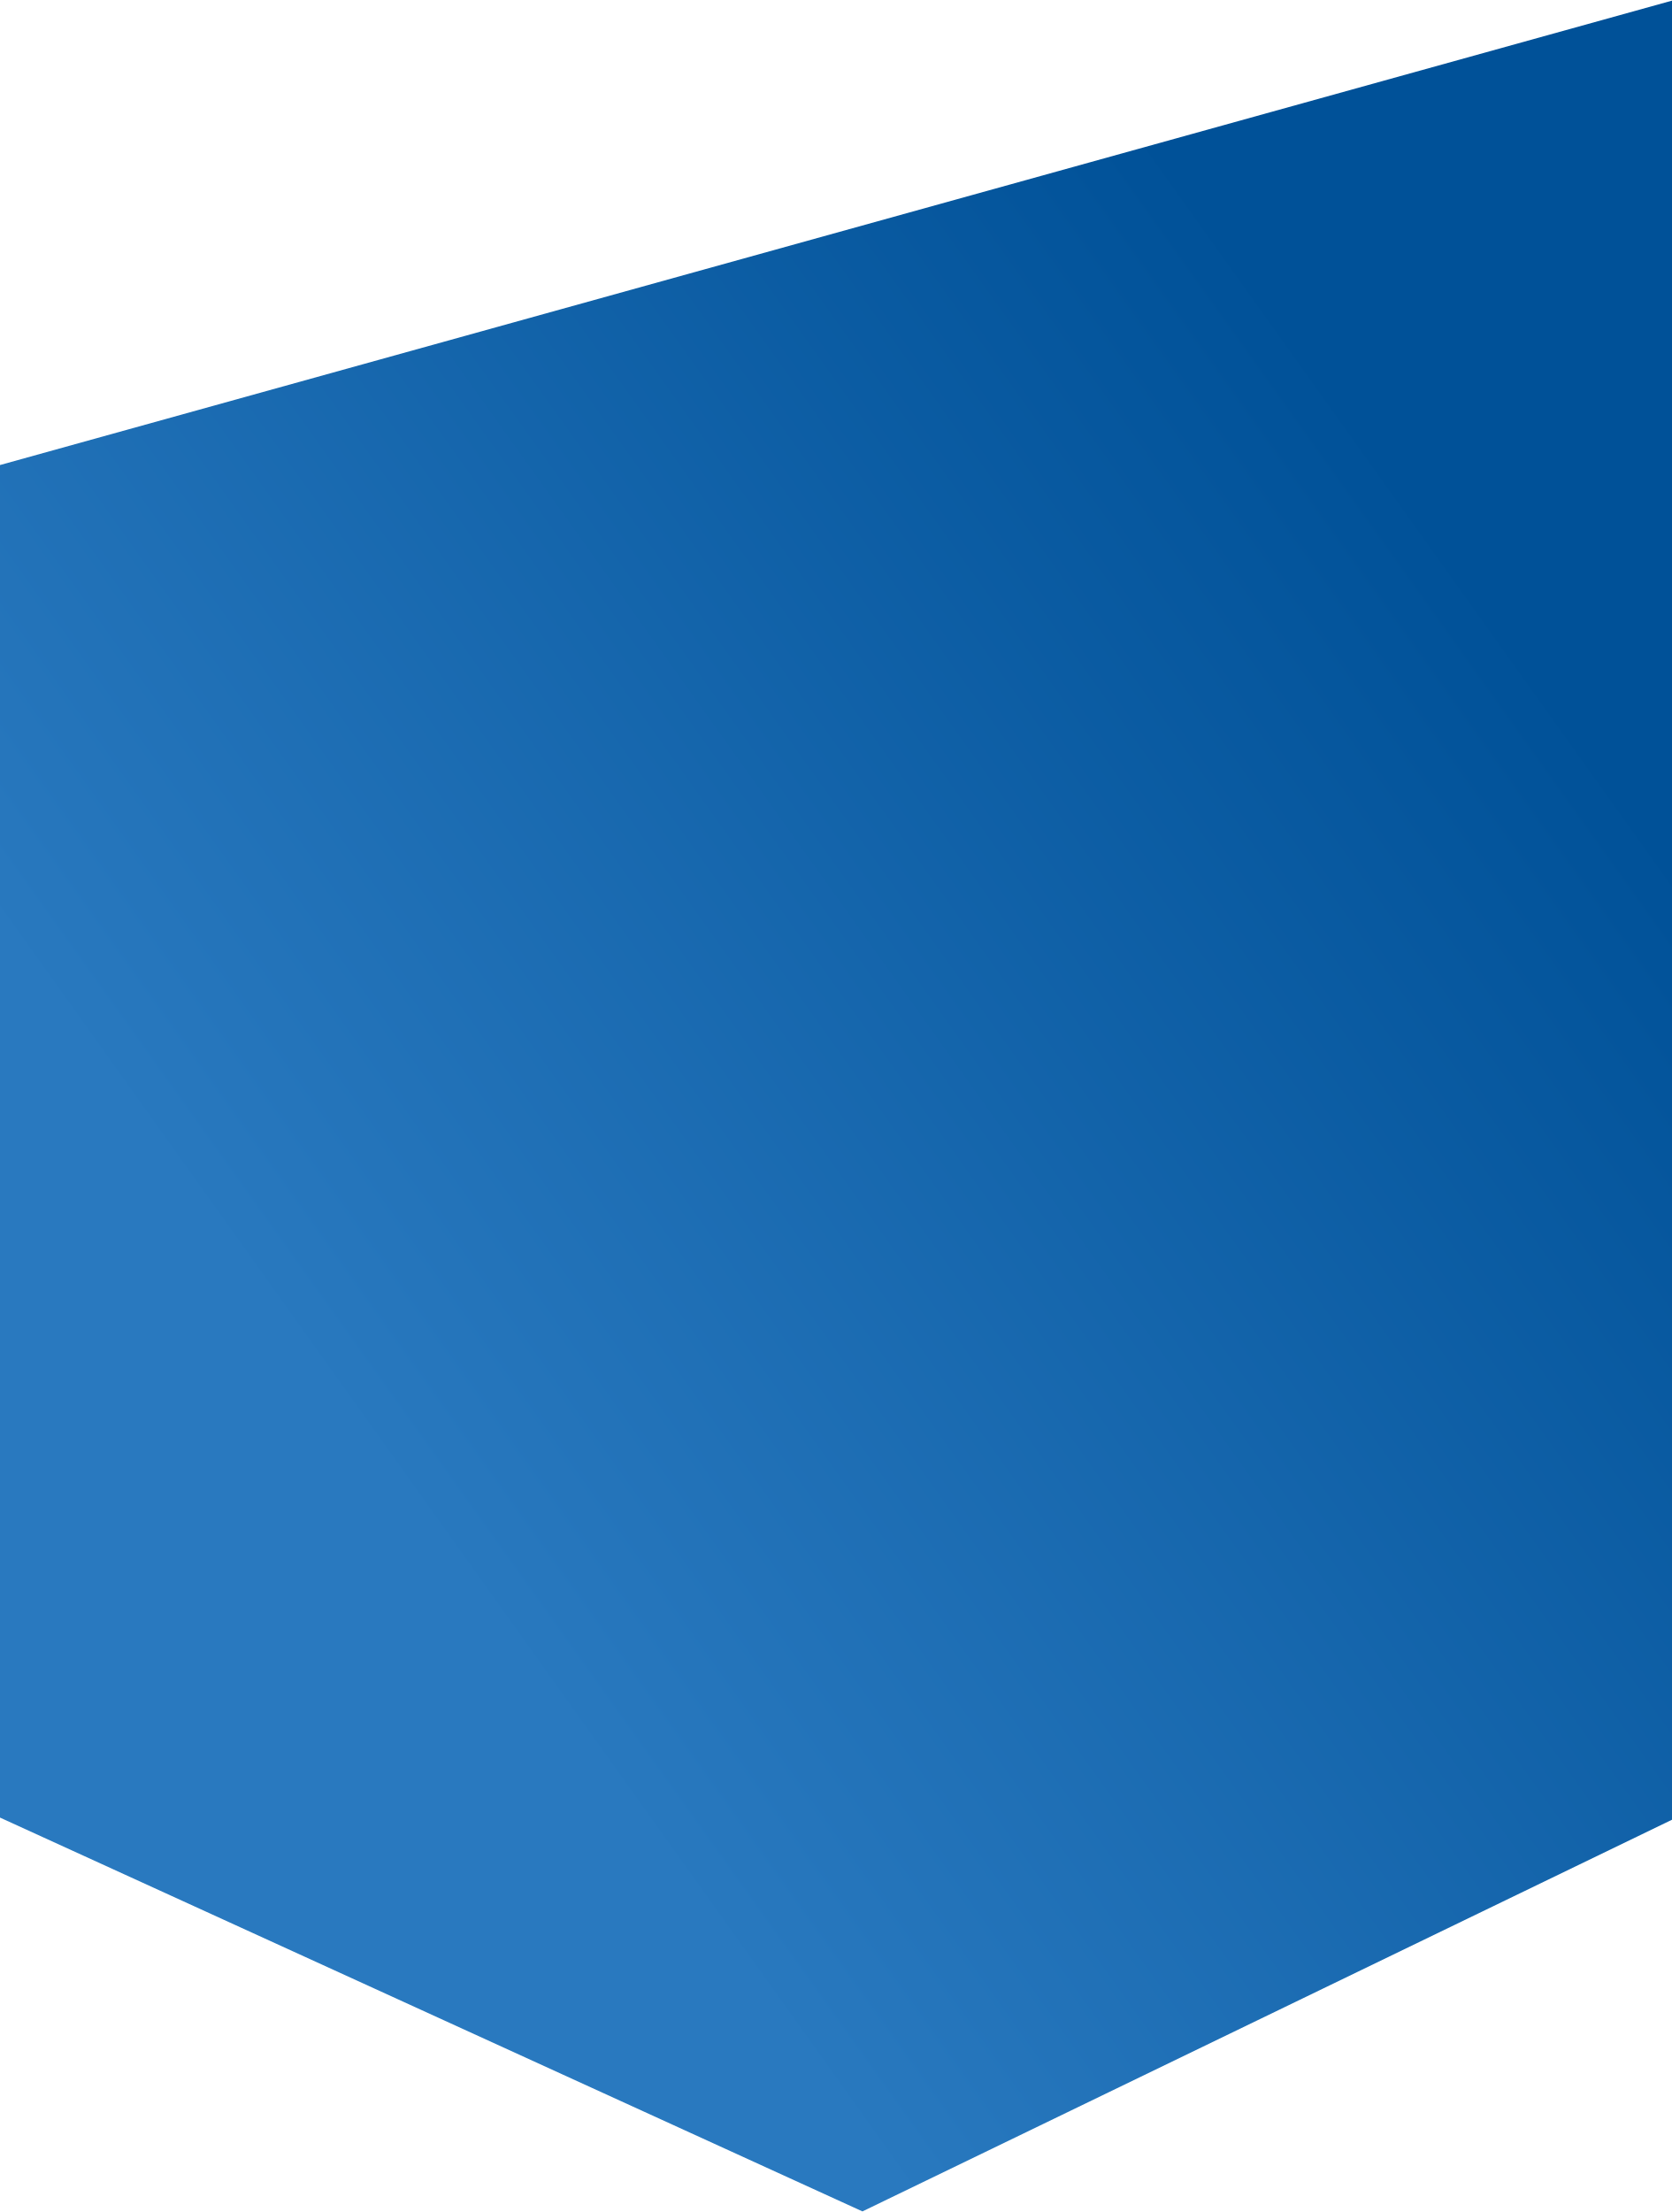
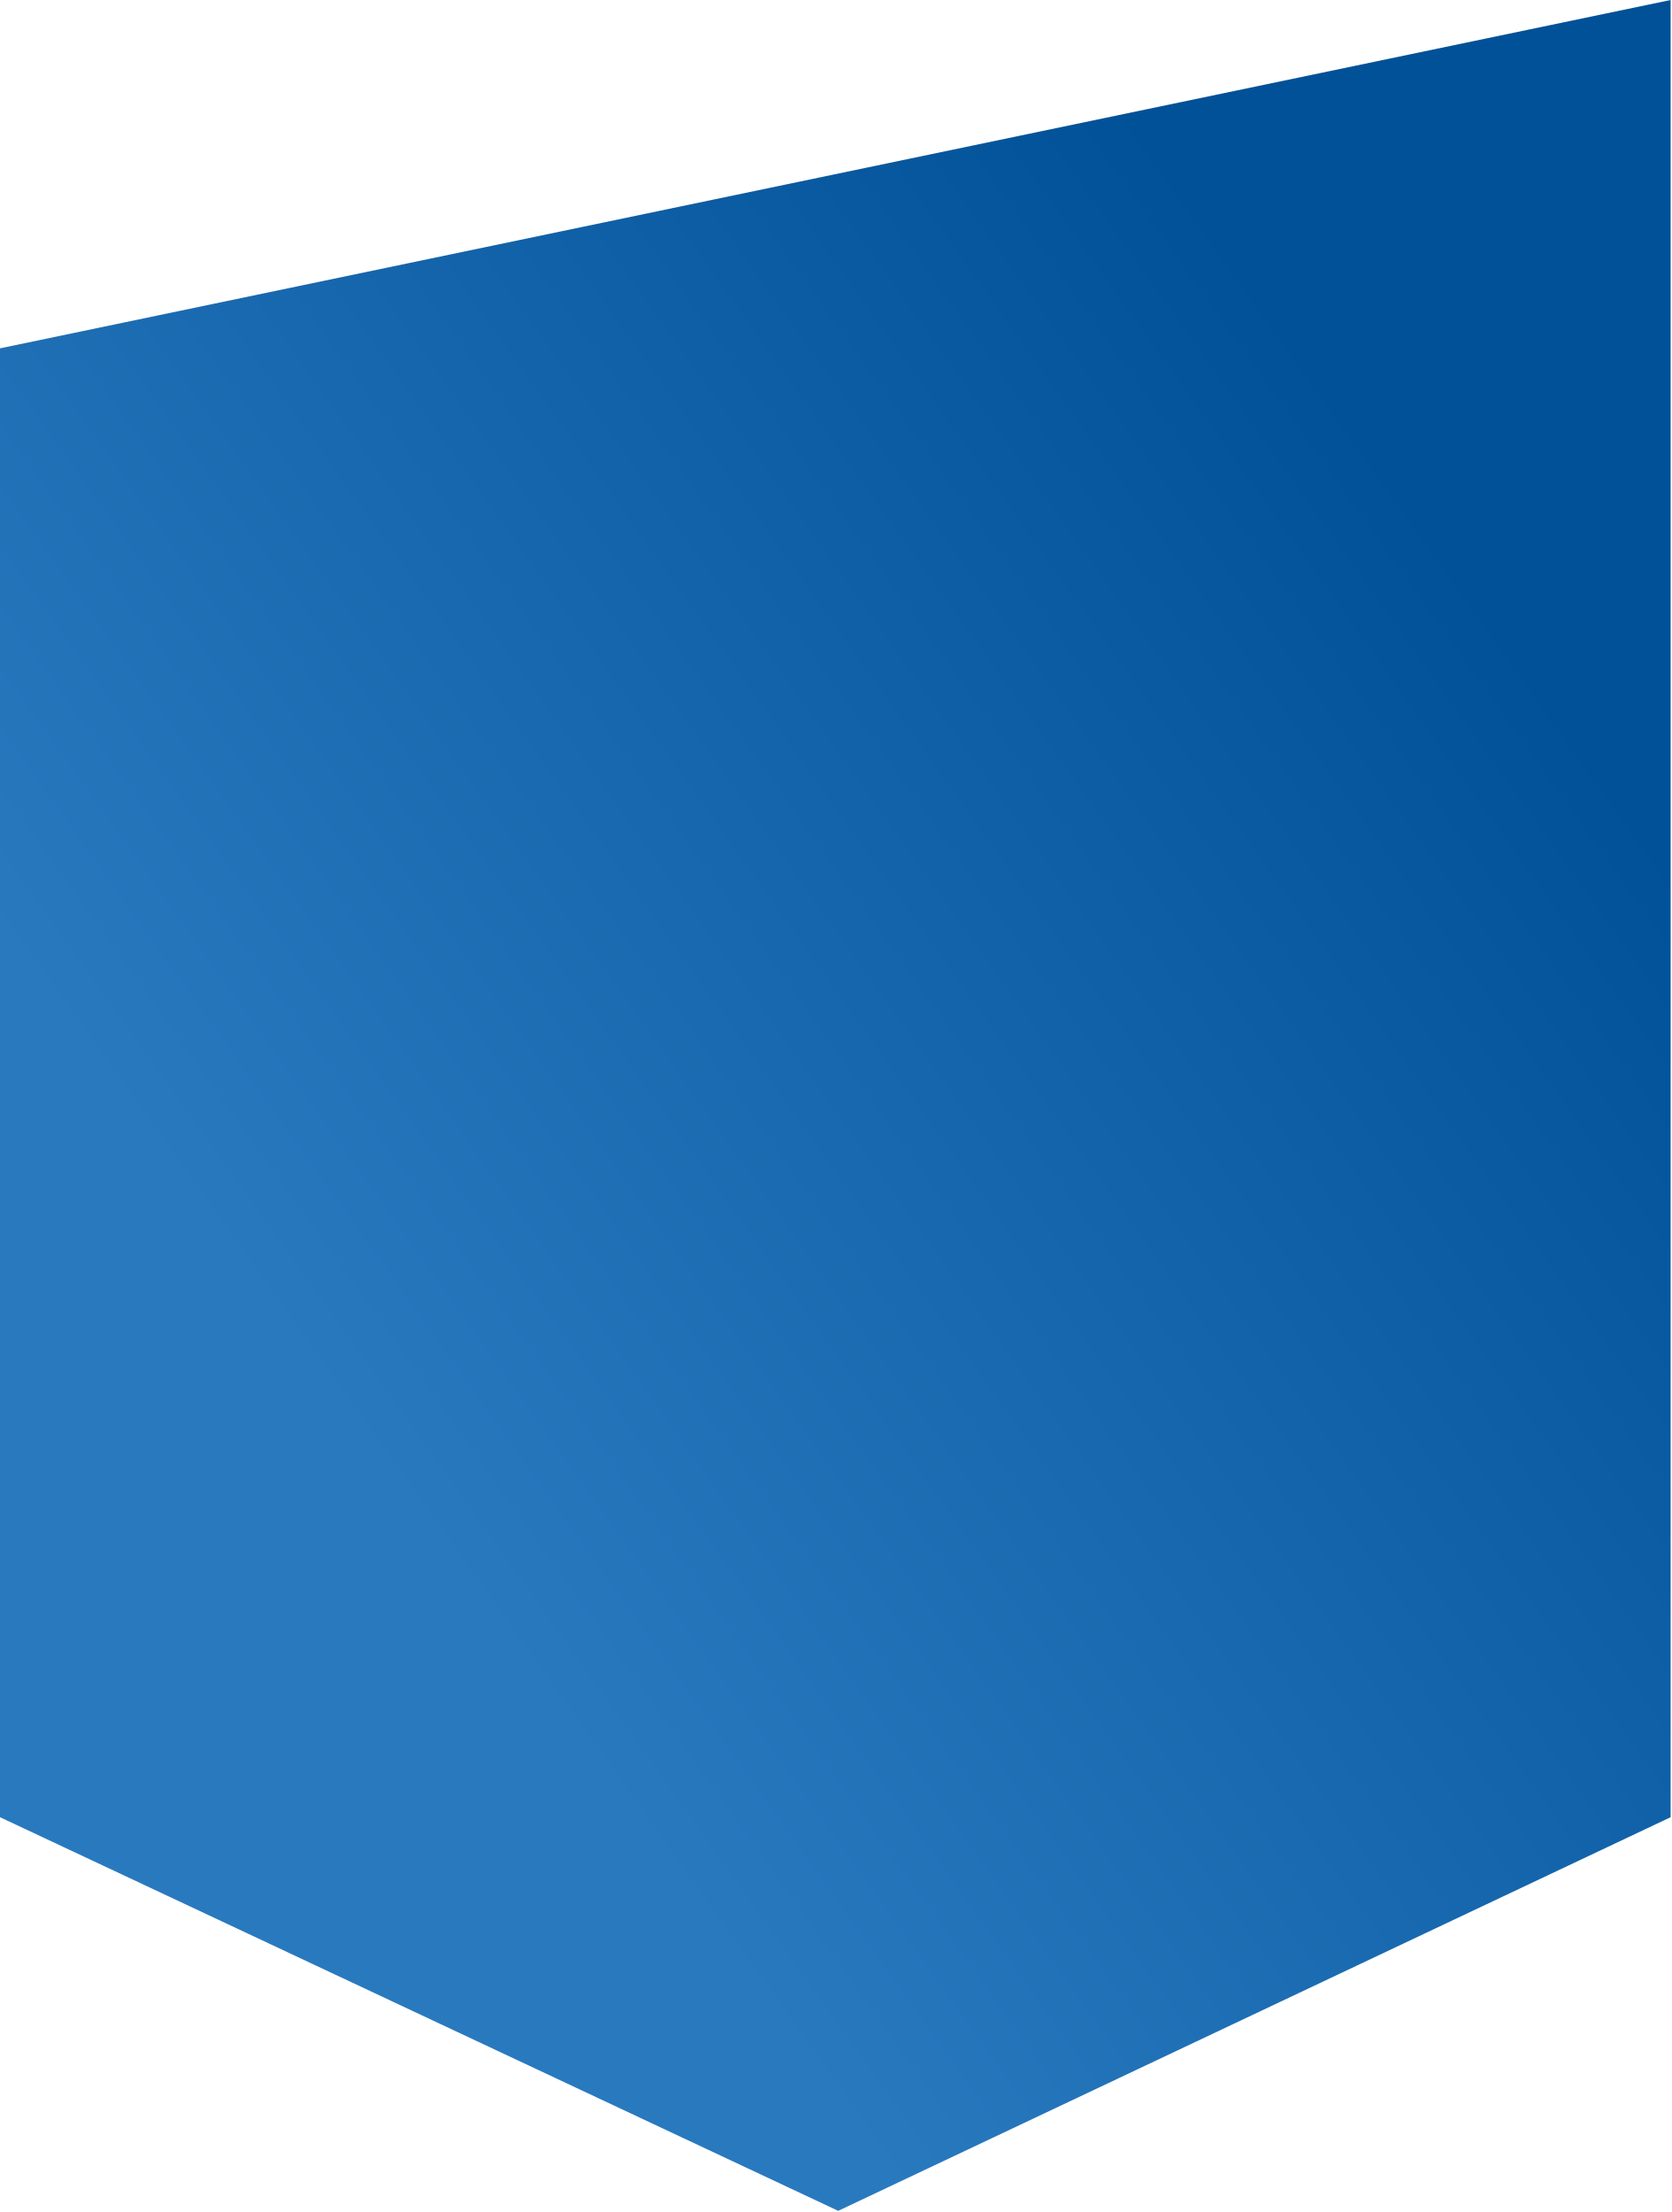
<svg xmlns="http://www.w3.org/2000/svg" width="1440px" height="1905px" viewBox="0 0 1440 1905" version="1.1">
  <defs>
    <linearGradient x1="29.756%" y1="73.985%" x2="84.018%" y2="21.855%" id="linearGradient-1">
      <stop stop-color="#2979BF" offset="0%" />
      <stop stop-color="#005198" offset="100%" />
    </linearGradient>
  </defs>
-   <g id="Page-1" stroke="none" stroke-width="1" fill="none" fill-rule="evenodd">
-     <g id="LansingCodes-Copy" transform="translate(0, -466)" fill="url(#linearGradient-1)">
-       <polygon id="cal_bg" points="1444 465.487 3.33066907e-15 866.5 3.33066907e-15 2031.323 742.87 2370.489 1444 2031.323" />
-     </g>
+   <g id="Page-1" stroke="none" stroke-width="1" fill="url(#linearGradient-1)">
+     <polygon id="cal_bg" points="1439 0 0 300 0 1565 722 1904 1439 1565" />
  </g>
</svg>
